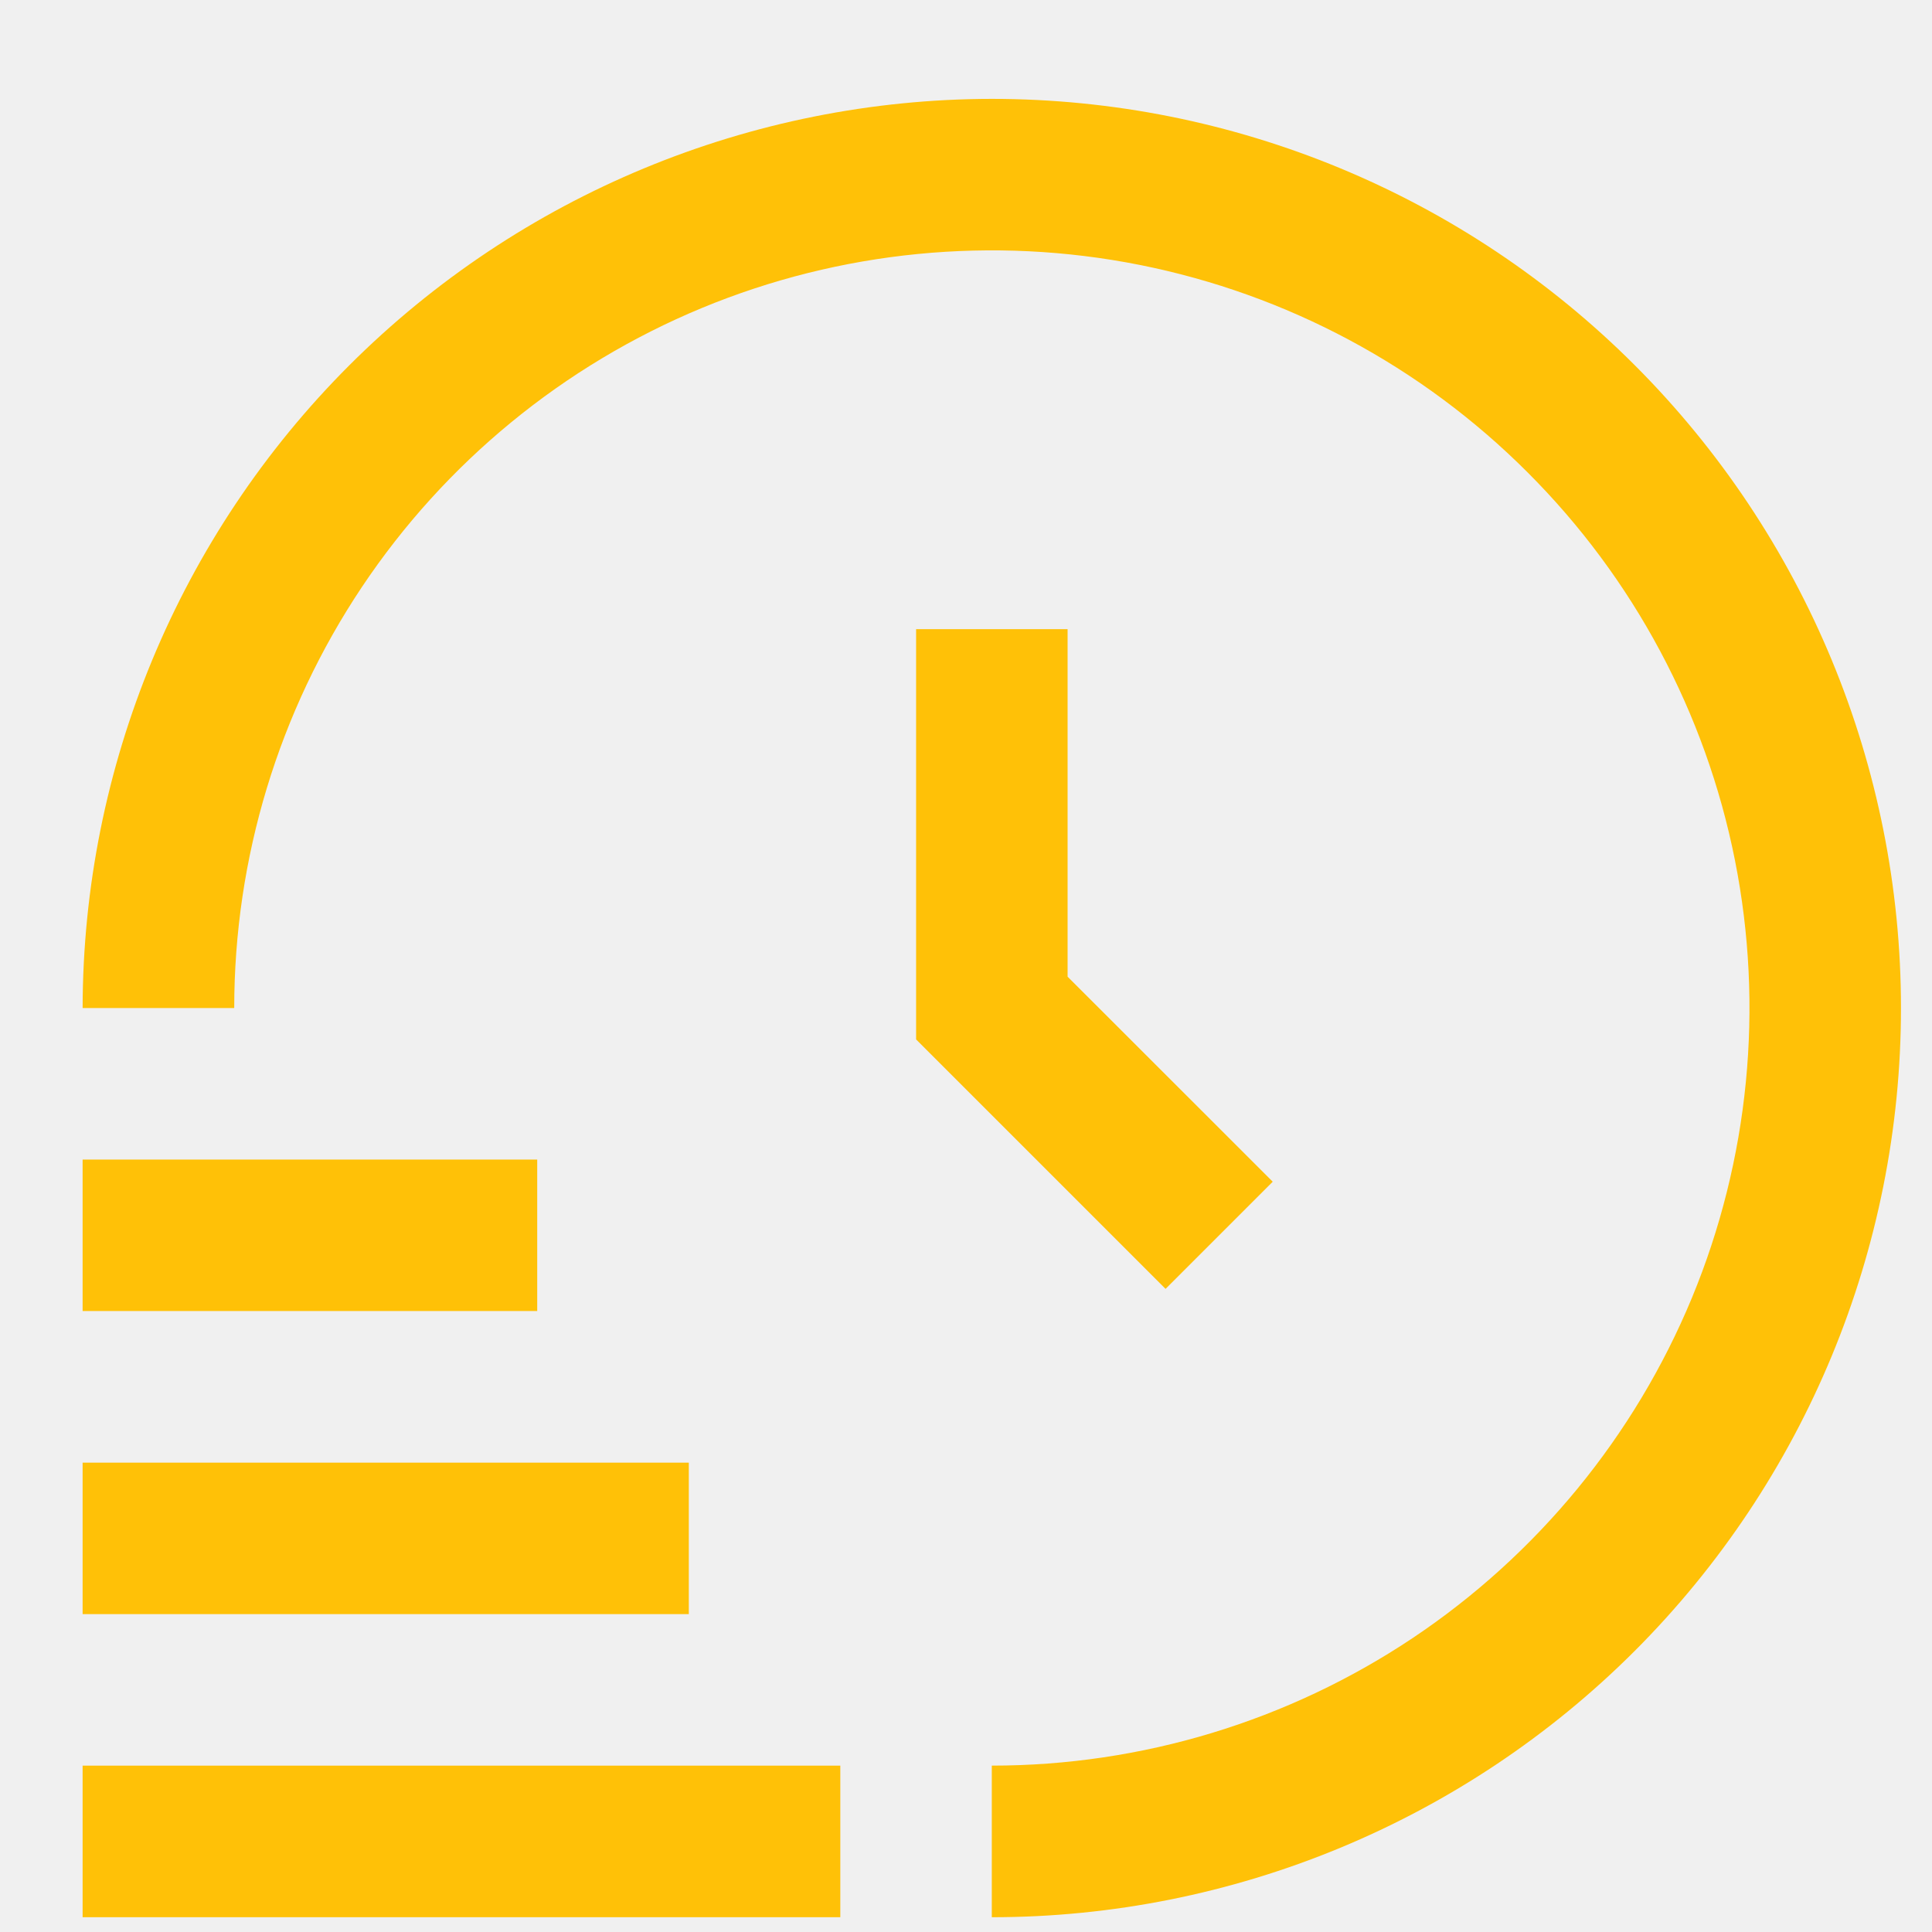
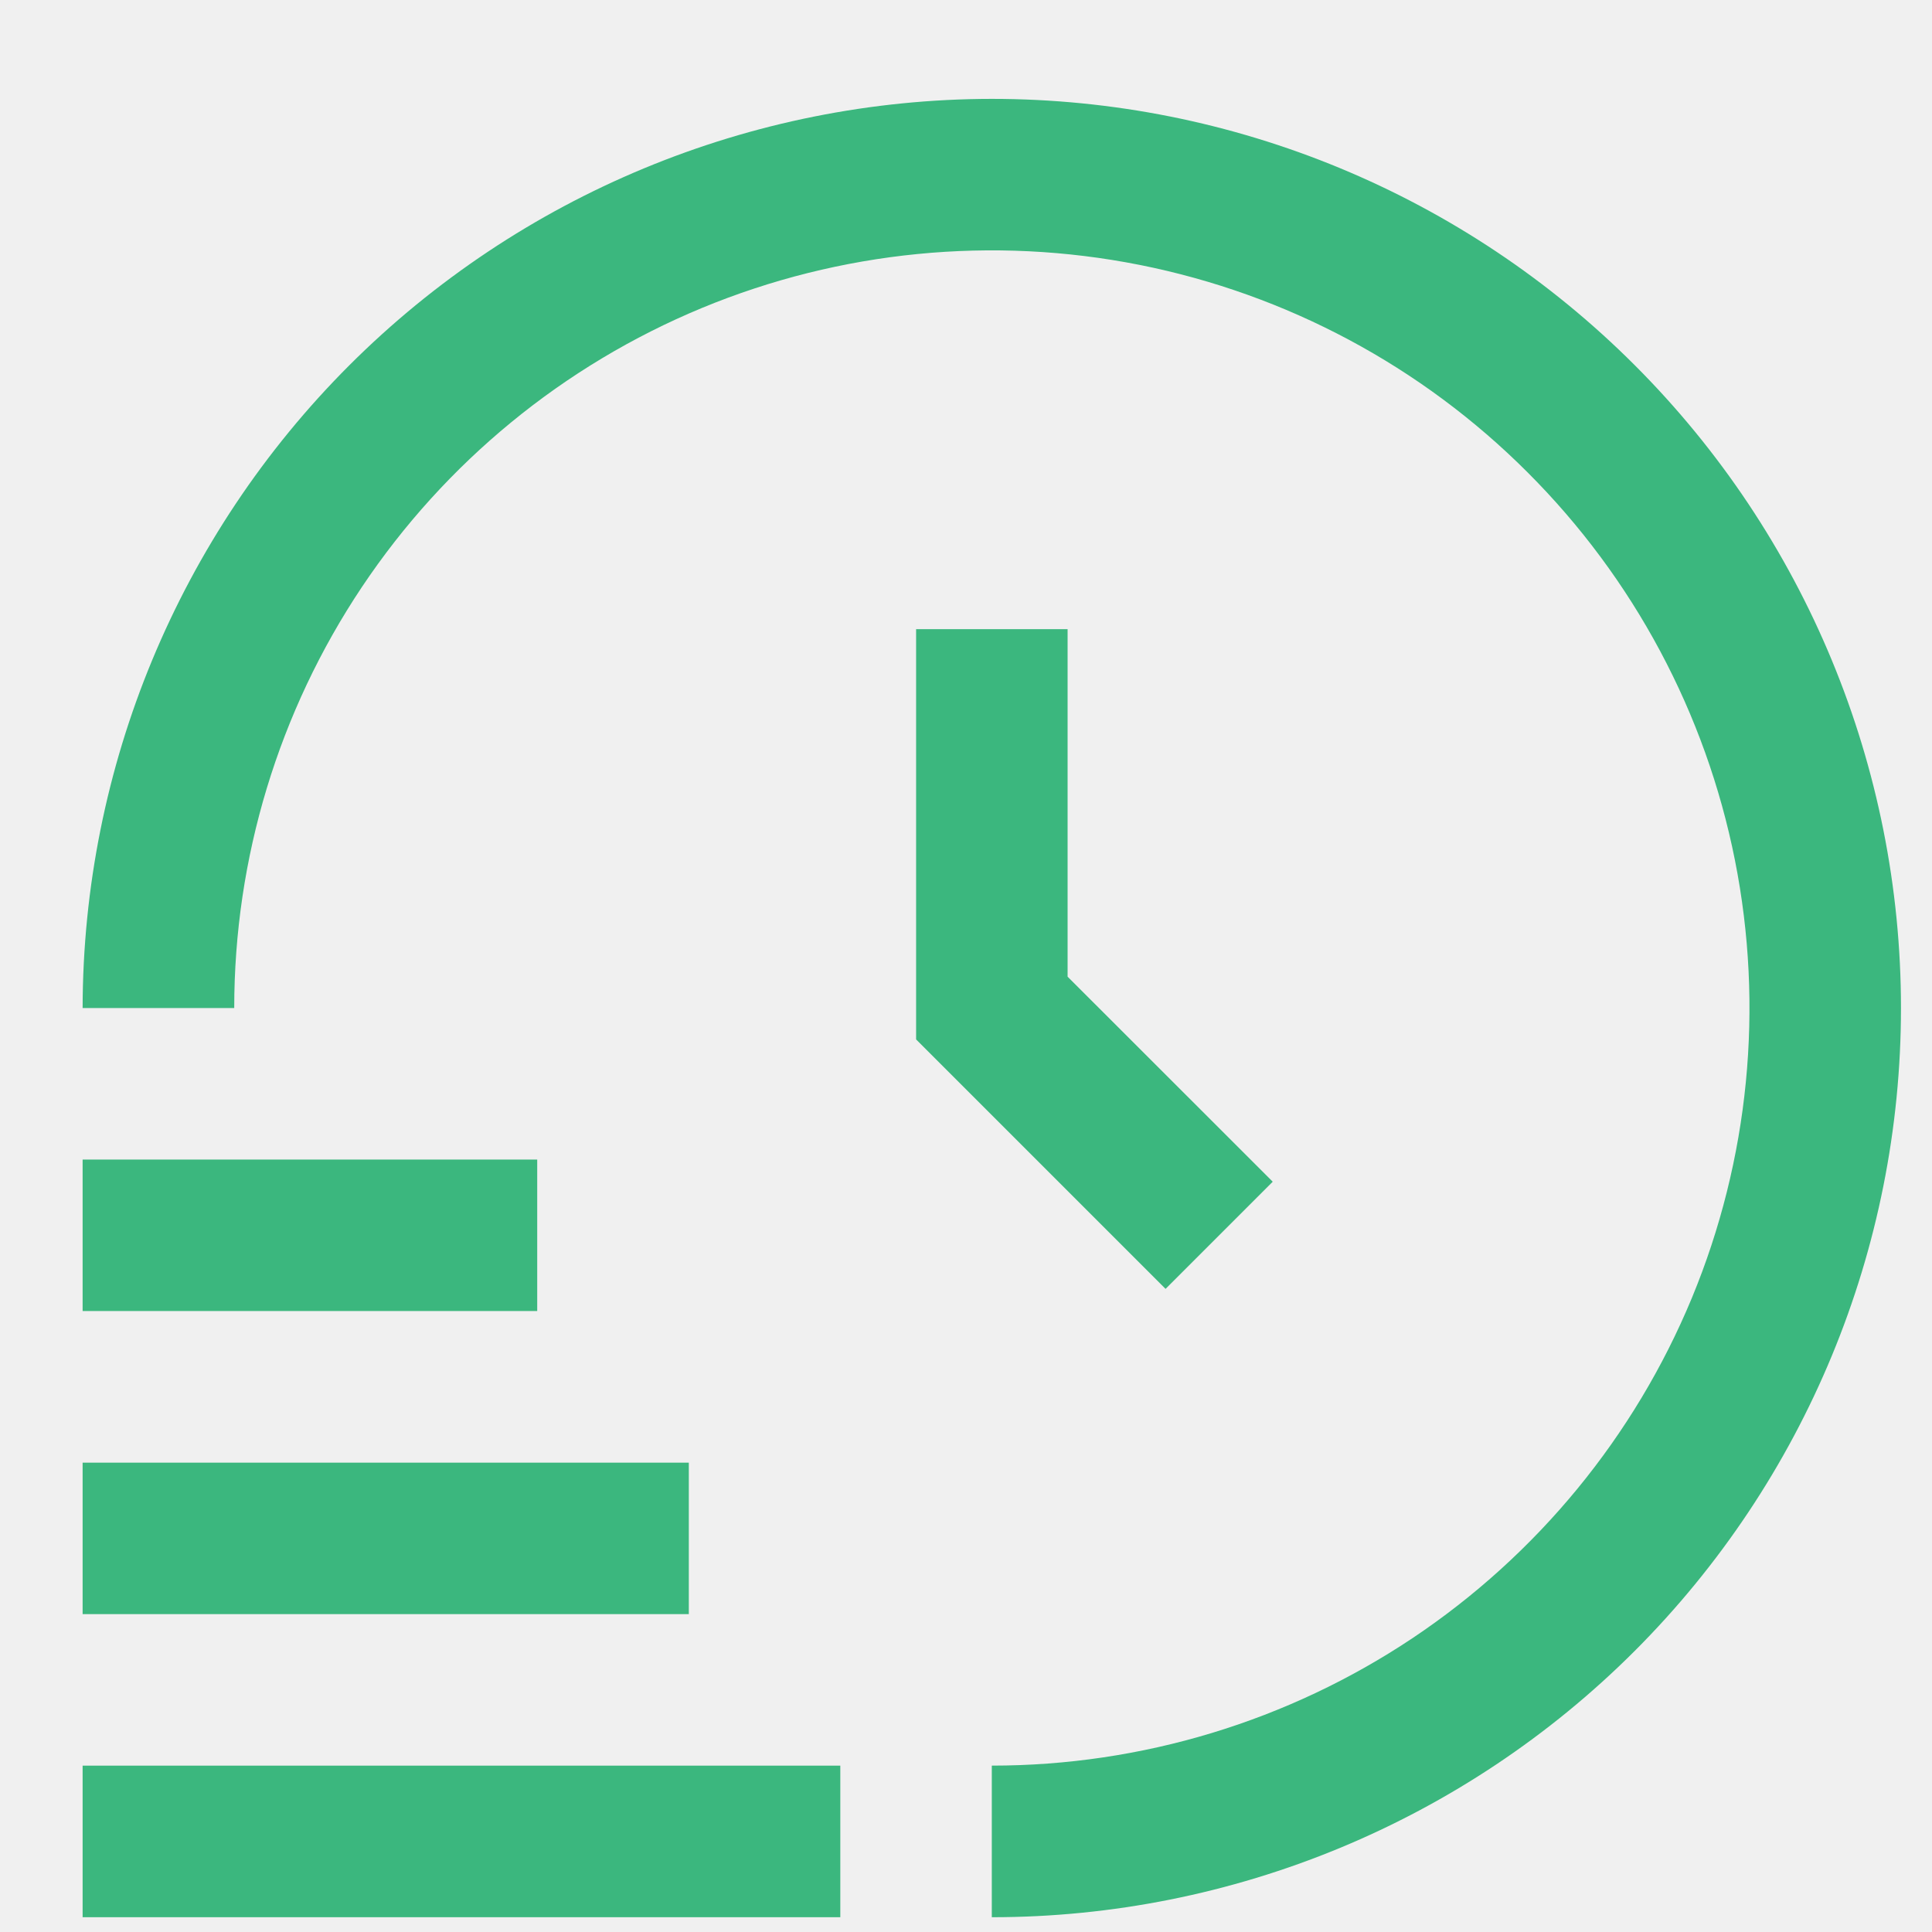
<svg xmlns="http://www.w3.org/2000/svg" width="17" height="17" viewBox="0 0 17 17" fill="none">
  <g clip-path="url(#clip0)">
-     <path d="M7.394 16.87H0.727V15.536H7.394V16.87ZM6.061 12.87H0.727V14.203H6.061V12.87ZM4.727 10.203H0.727V11.536H4.727V10.203ZM8.727 0.87C6.606 0.872 4.573 1.716 3.073 3.215C1.573 4.715 0.73 6.749 0.727 8.87H2.061C2.061 7.551 2.452 6.262 3.184 5.166C3.917 4.069 4.958 3.215 6.176 2.71C7.394 2.206 8.735 2.074 10.028 2.331C11.321 2.588 12.509 3.223 13.441 4.156C14.374 5.088 15.009 6.276 15.266 7.569C15.523 8.862 15.391 10.203 14.887 11.421C14.382 12.639 13.527 13.68 12.431 14.413C11.335 15.145 10.046 15.536 8.727 15.536V16.87C10.849 16.87 12.884 16.027 14.384 14.527C15.884 13.026 16.727 10.991 16.727 8.87C16.727 6.748 15.884 4.713 14.384 3.213C12.884 1.712 10.849 0.87 8.727 0.87V0.87ZM8.061 5.536V9.146L10.256 11.341L11.199 10.398L9.394 8.594V5.536H8.061Z" fill="#ffc107" />
+     <path d="M7.394 16.87H0.727V15.536H7.394V16.87ZM6.061 12.87H0.727V14.203H6.061V12.87ZM4.727 10.203H0.727V11.536H4.727V10.203ZM8.727 0.87C6.606 0.872 4.573 1.716 3.073 3.215C1.573 4.715 0.73 6.749 0.727 8.87H2.061C2.061 7.551 2.452 6.262 3.184 5.166C3.917 4.069 4.958 3.215 6.176 2.71C7.394 2.206 8.735 2.074 10.028 2.331C11.321 2.588 12.509 3.223 13.441 4.156C14.374 5.088 15.009 6.276 15.266 7.569C15.523 8.862 15.391 10.203 14.887 11.421C14.382 12.639 13.527 13.68 12.431 14.413C11.335 15.145 10.046 15.536 8.727 15.536V16.87C10.849 16.87 12.884 16.027 14.384 14.527C15.884 13.026 16.727 10.991 16.727 8.87C16.727 6.748 15.884 4.713 14.384 3.213C12.884 1.712 10.849 0.87 8.727 0.87V0.87ZM8.061 5.536V9.146L10.256 11.341L11.199 10.398L9.394 8.594V5.536H8.061Z" fill="#3BB77E" />
  </g>
  <defs>
    <clipPath id="clip0">
      <rect width="16" height="16" fill="white" transform="translate(0.727356 0.869629)" />
    </clipPath>
  </defs>
</svg>
